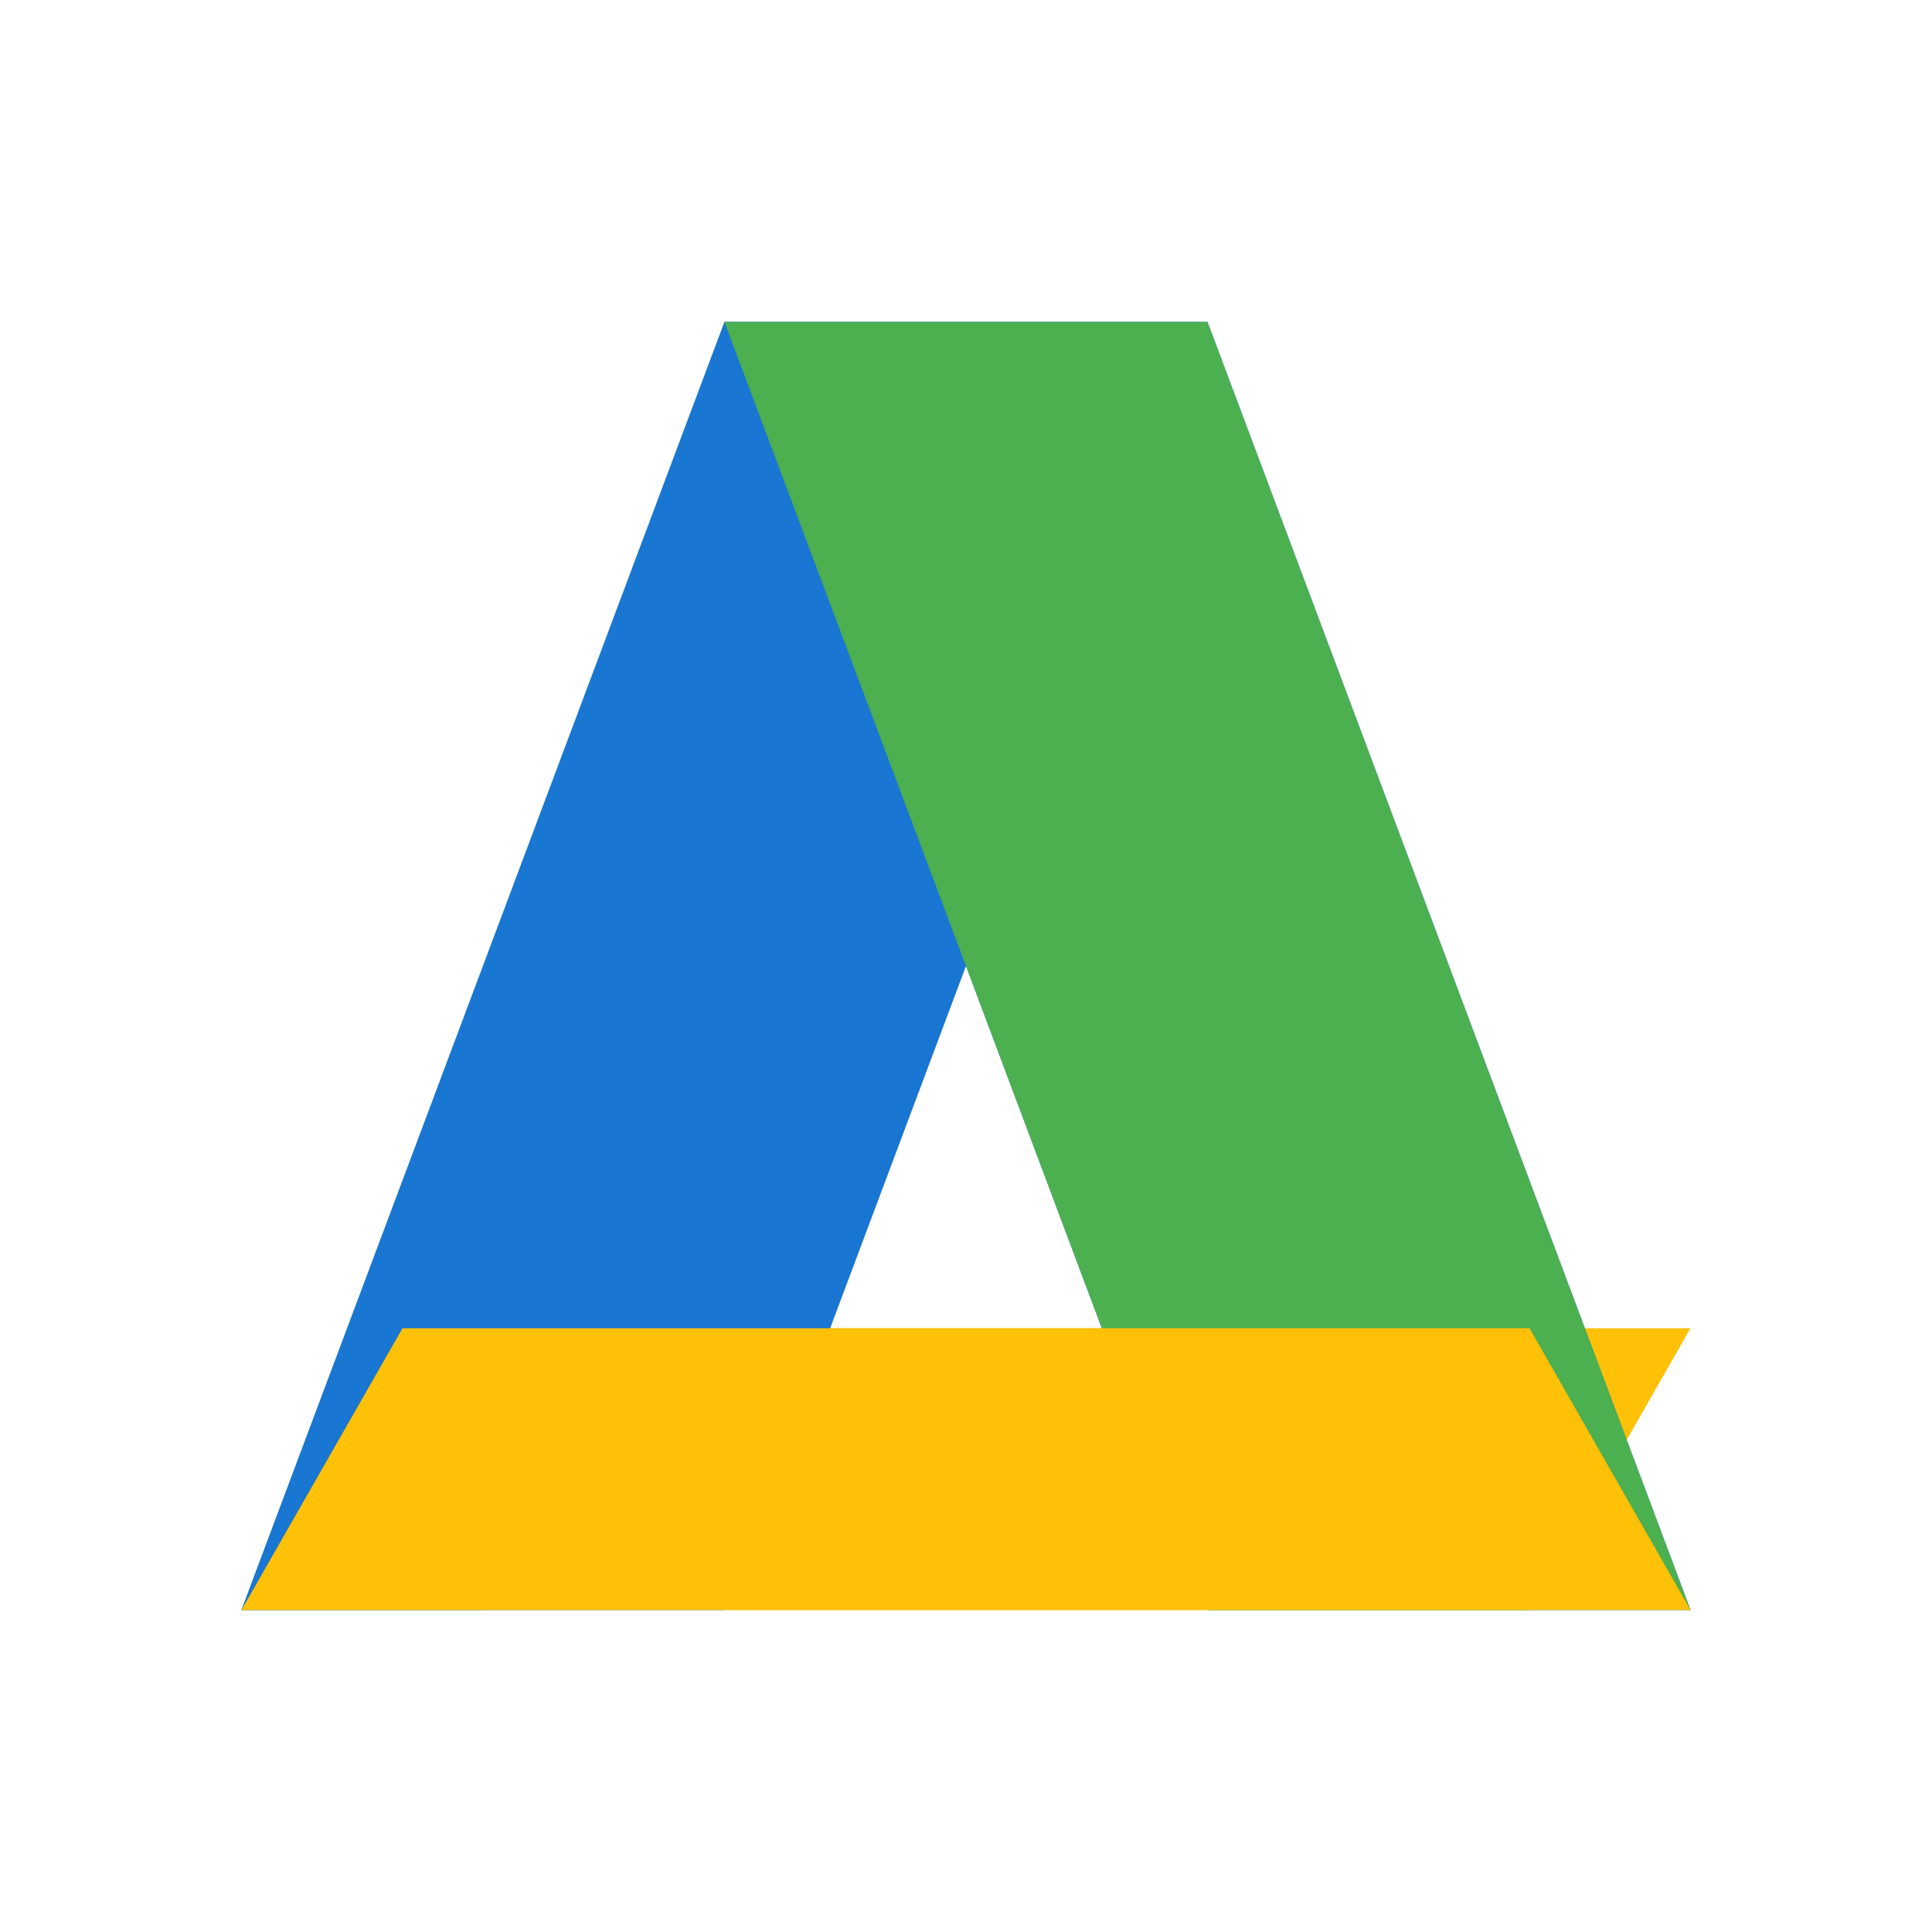
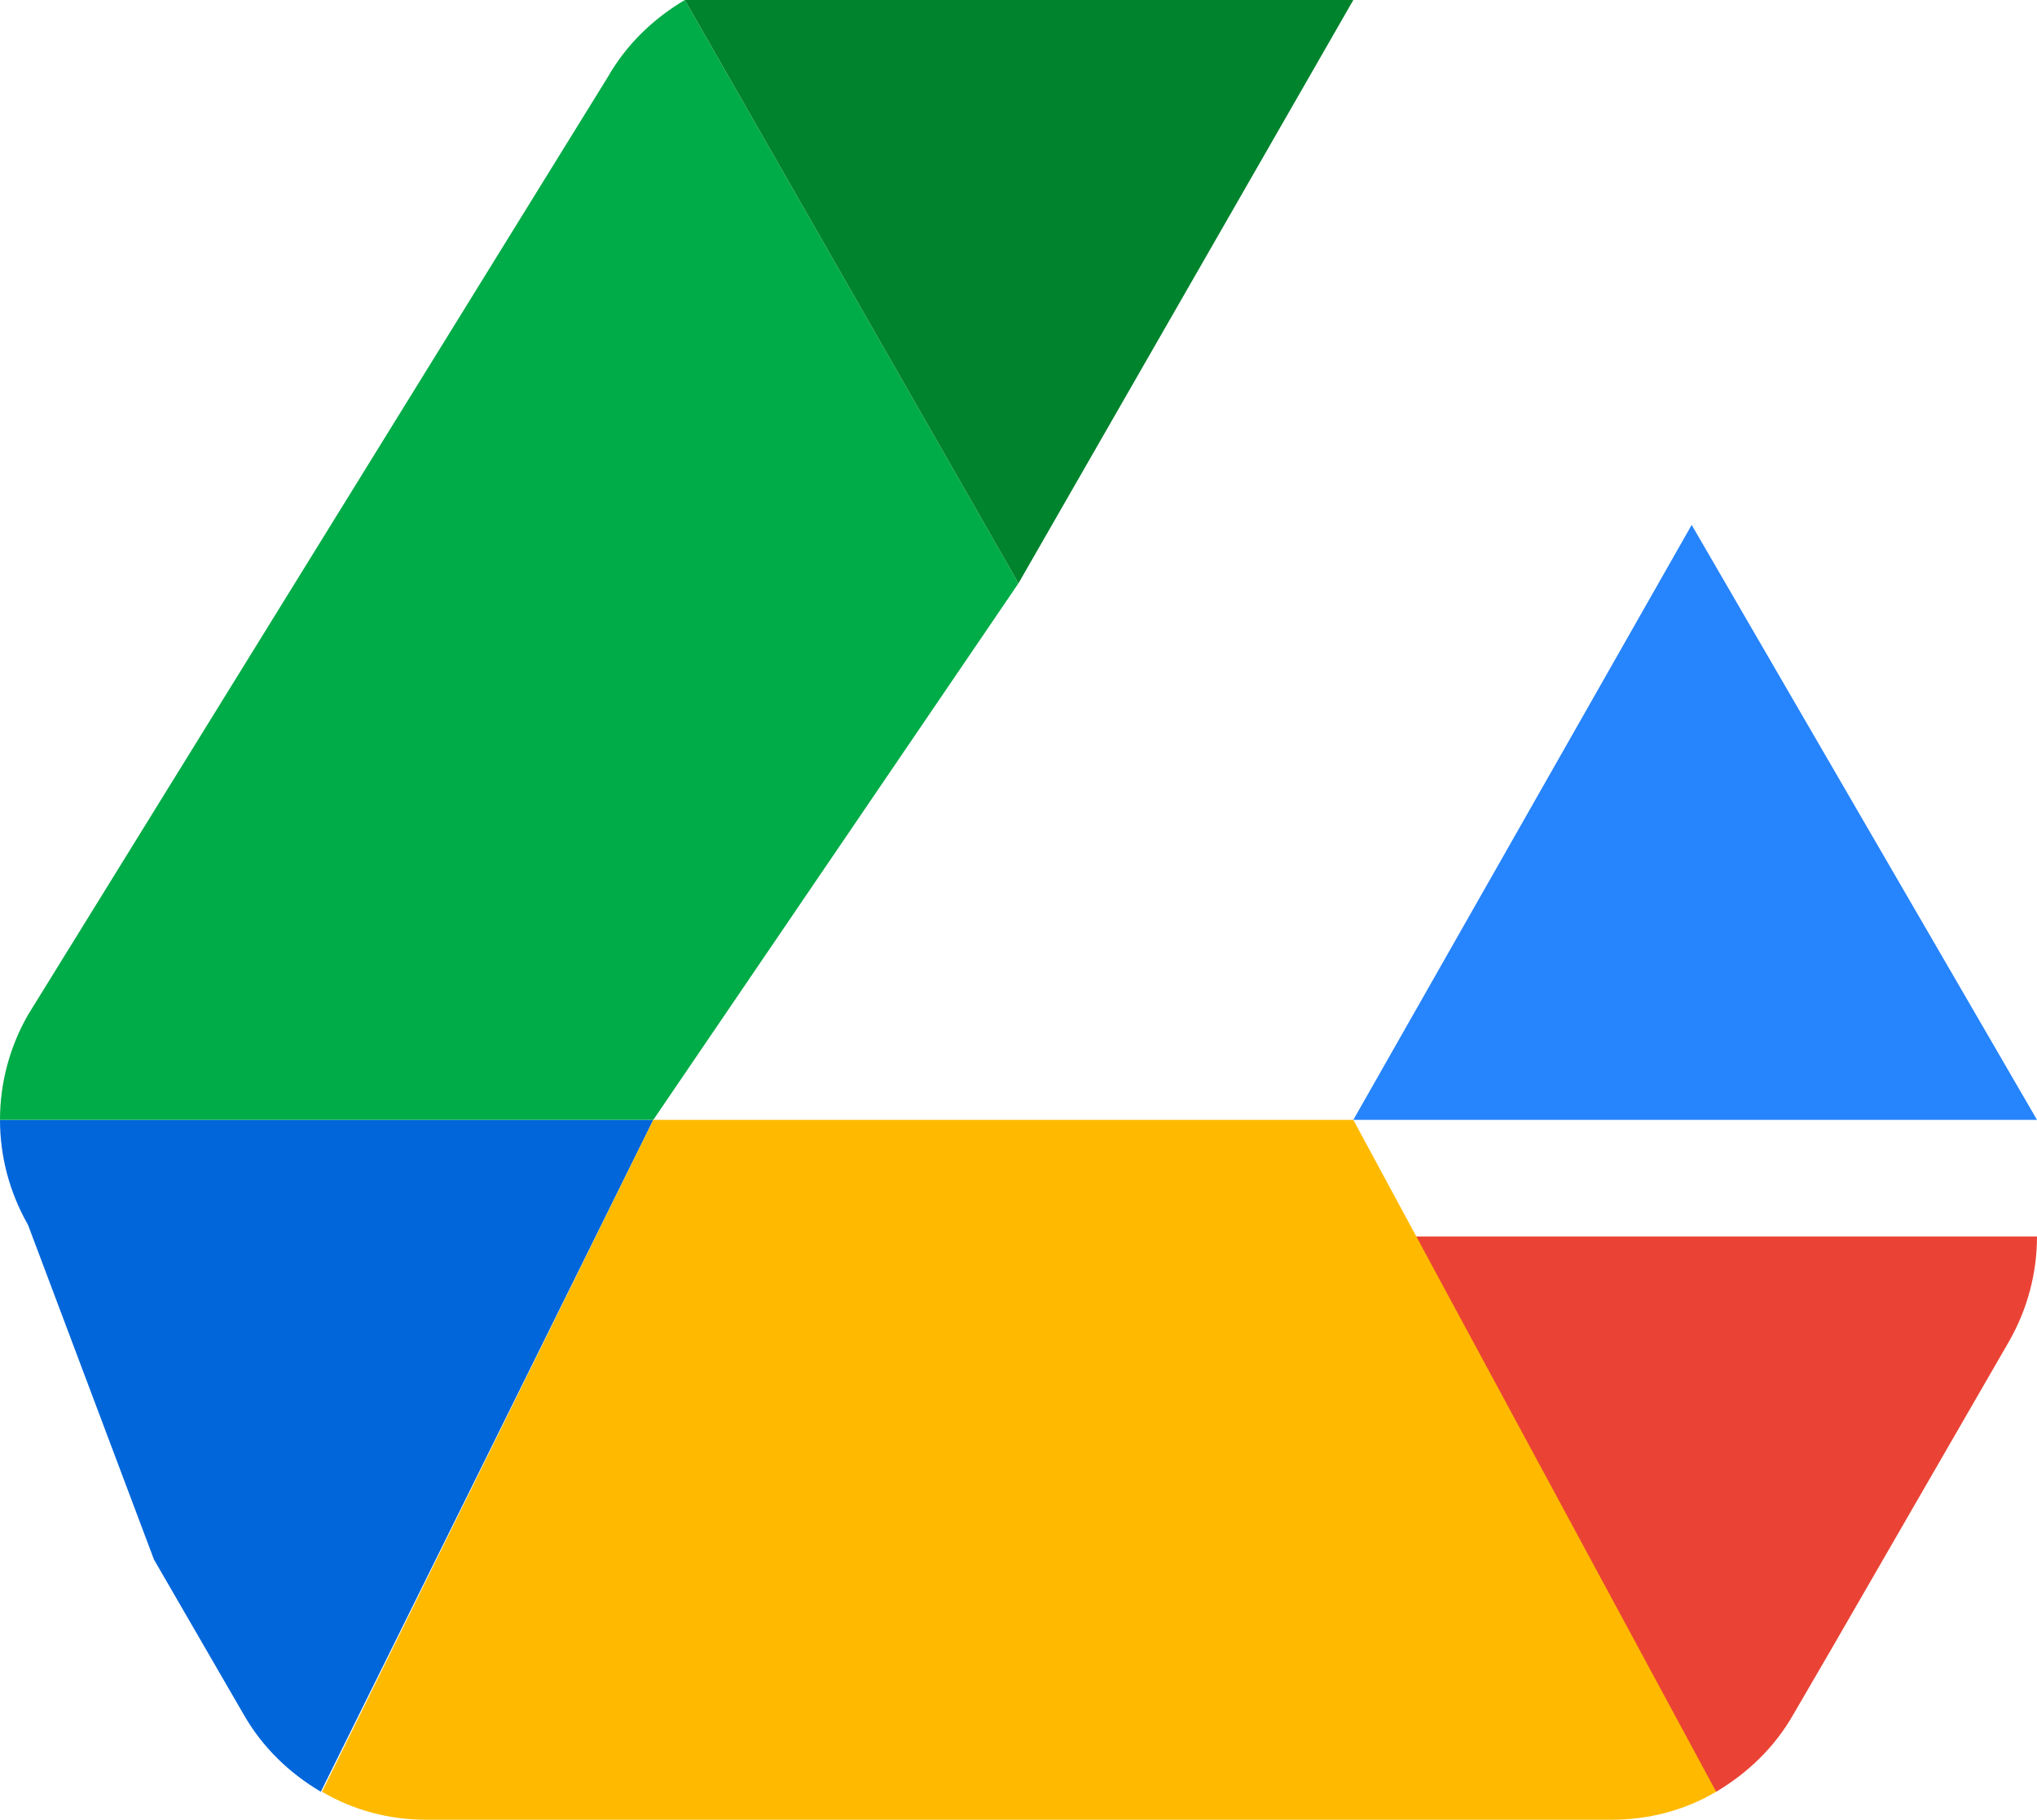
- <svg xmlns="http://www.w3.org/2000/svg" viewBox="0 0 48 48">
-   <path fill="#FFC107" d="M6 40l4-7h32l-4 7z" />
-   <path fill="#1976D2" d="M18 8H30L42 40H30z" />
-   <path fill="#4CAF50" d="M6 40L18 8l6 10-12 22z" />
-   <path fill="#1976D2" d="M18 8L6 40h12L30 8z" />
-   <path fill="#4CAF50" d="M30 8l12 32H30L18 8z" />
-   <path fill="#FFC107" d="M6 40h36l-4-7H10z" />
+ <svg xmlns="http://www.w3.org/2000/svg" viewBox="0 0 87.3 78">
+   <path d="M6.6 66.85l3.85 6.65c.8 1.4 1.95 2.5 3.3 3.3L28 48H0c0 1.55.4 3.1 1.2 4.5z" fill="#0066da" />
+   <path d="M43.65 25L29.35 0c-1.35.8-2.5 1.9-3.3 3.3L1.2 43.5C.4 44.9 0 46.45 0 48h28z" fill="#00ac47" />
+   <path d="M73.55 76.8c1.35-.8 2.5-1.9 3.3-3.3l1.6-2.75 7.65-13.25c.8-1.4 1.2-2.95 1.2-4.5H59.3l5.9 11.45z" fill="#ea4335" />
+   <path d="M43.65 25L58 0H29.35z" fill="#00832d" />
+   <path d="M59.3 48H87.3L72.5 22.5 58 48z" fill="#2684fc" />
+   <path d="M73.55 76.8L58 48H28L13.8 76.8c1.35.8 2.9 1.2 4.45 1.2h50.85c1.55 0 3.1-.4 4.45-1.2z" fill="#ffba00" />
</svg>
